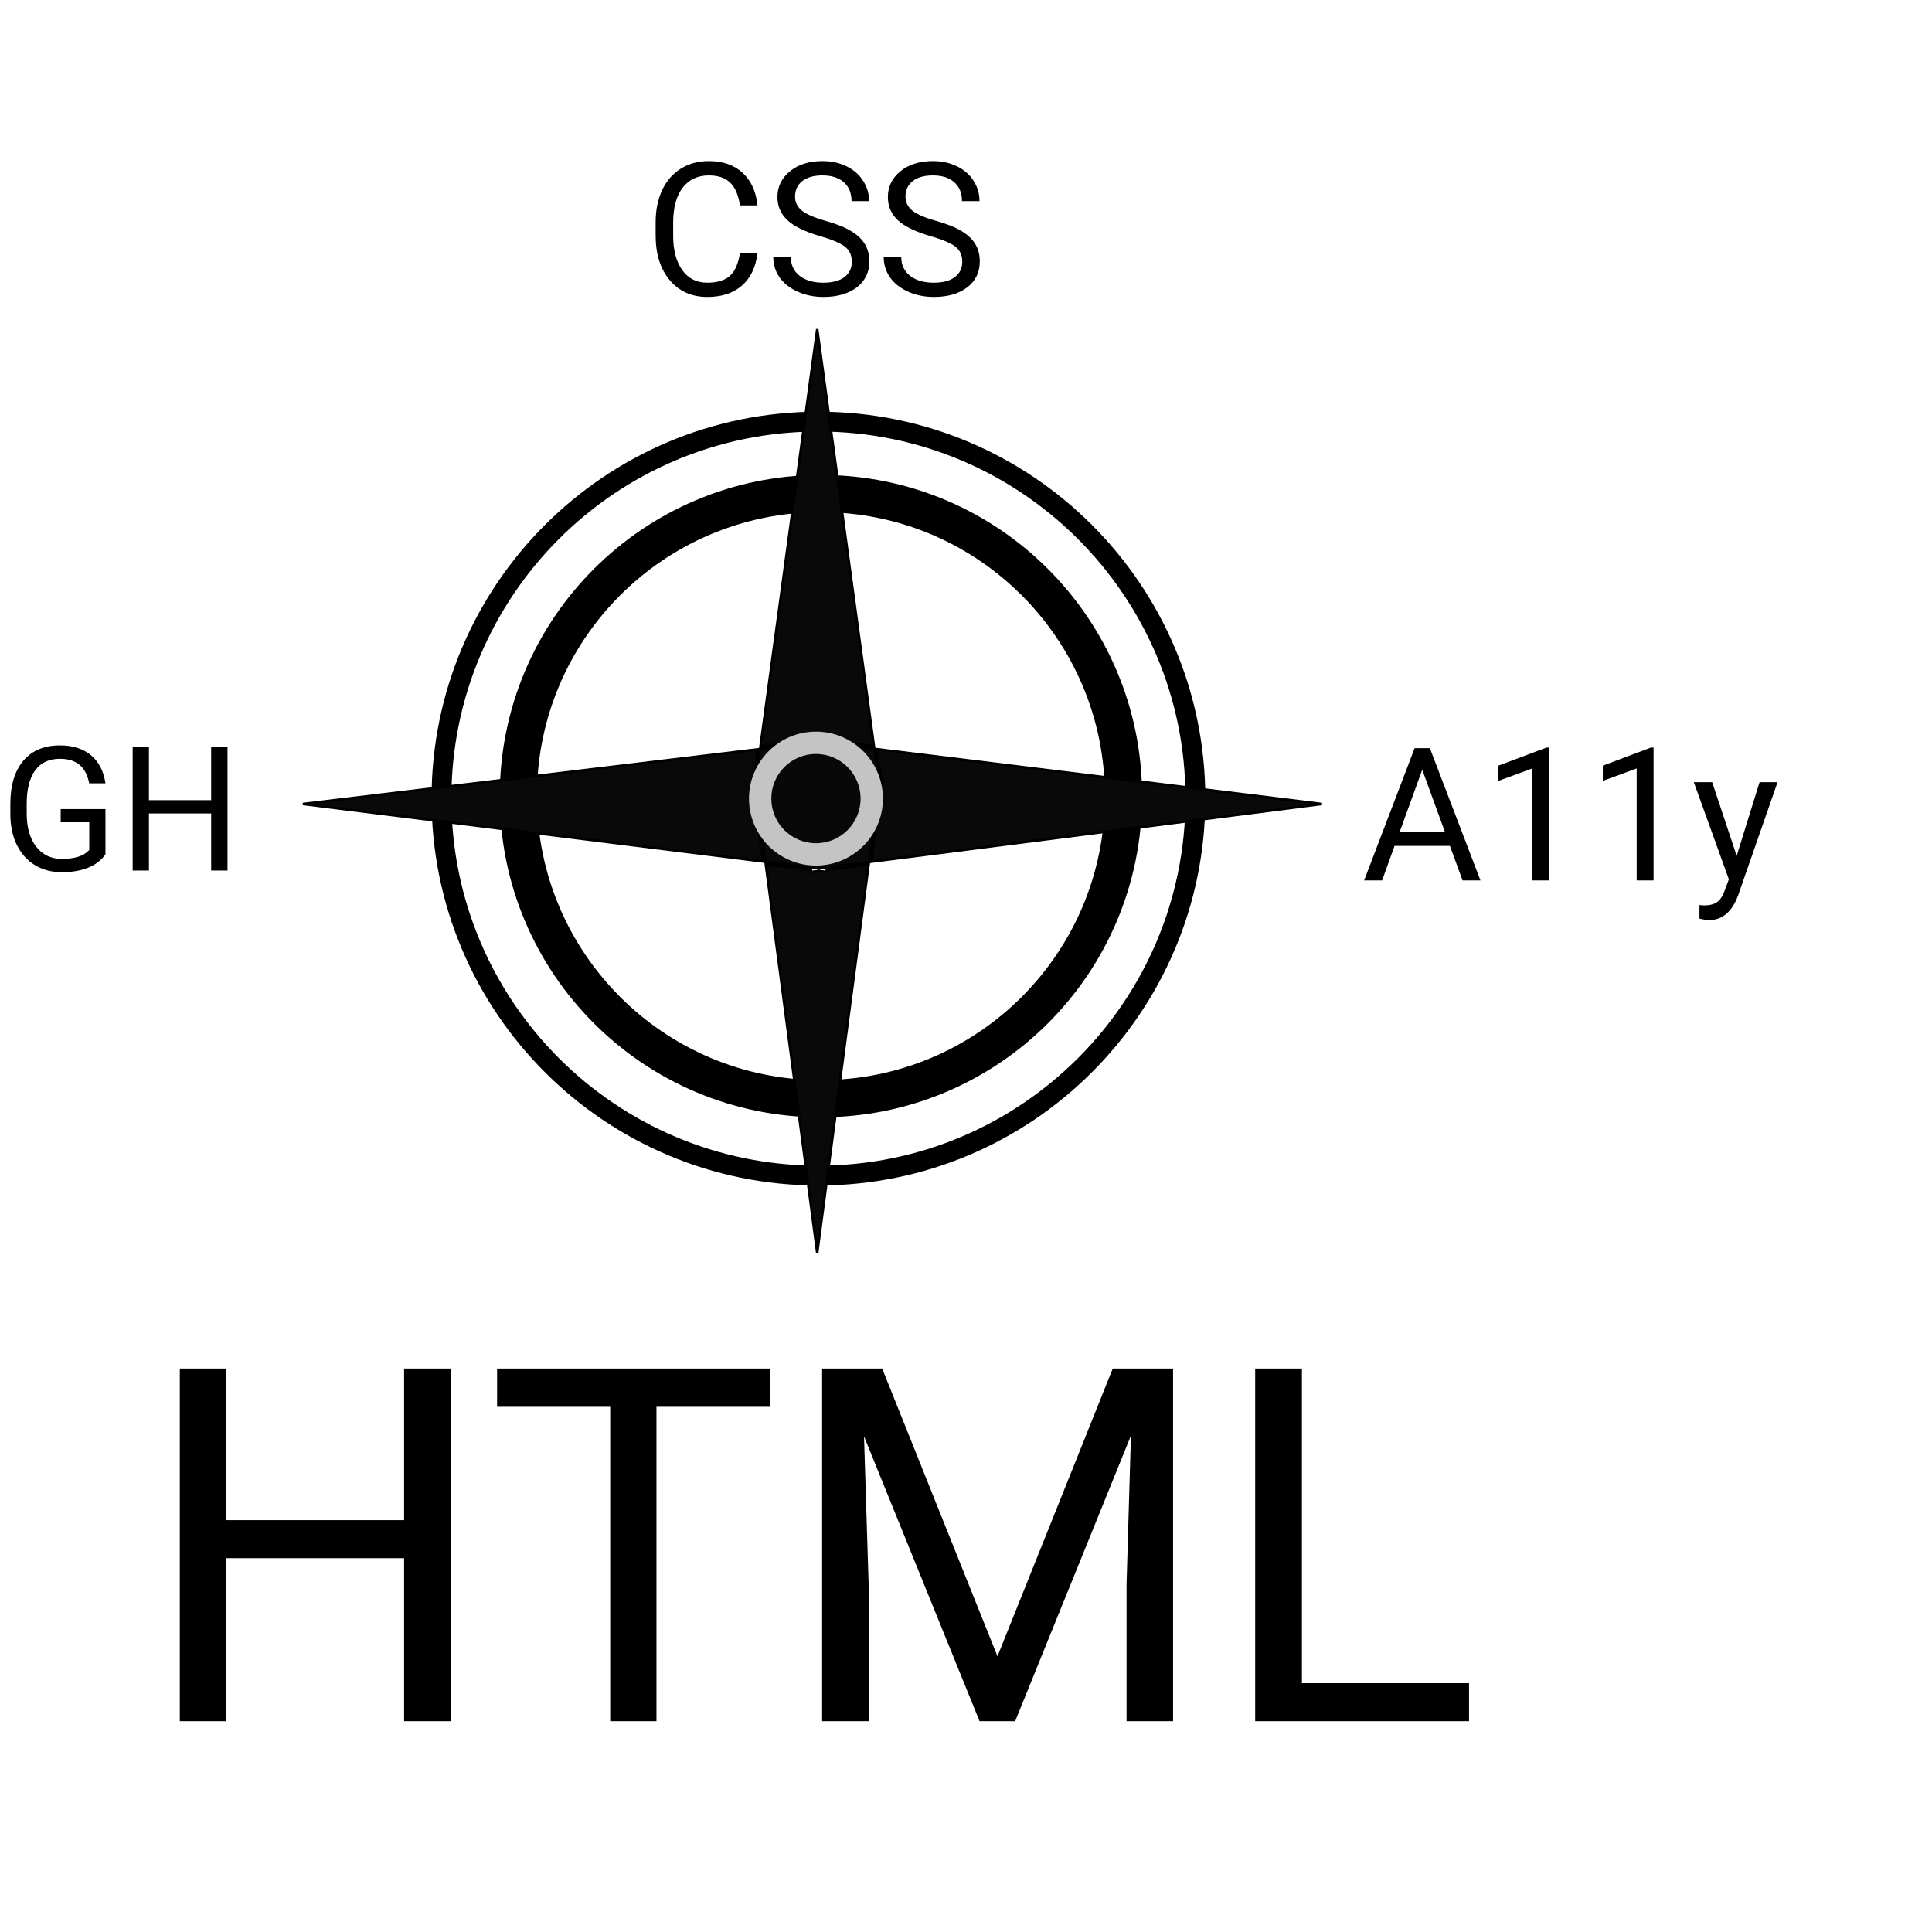
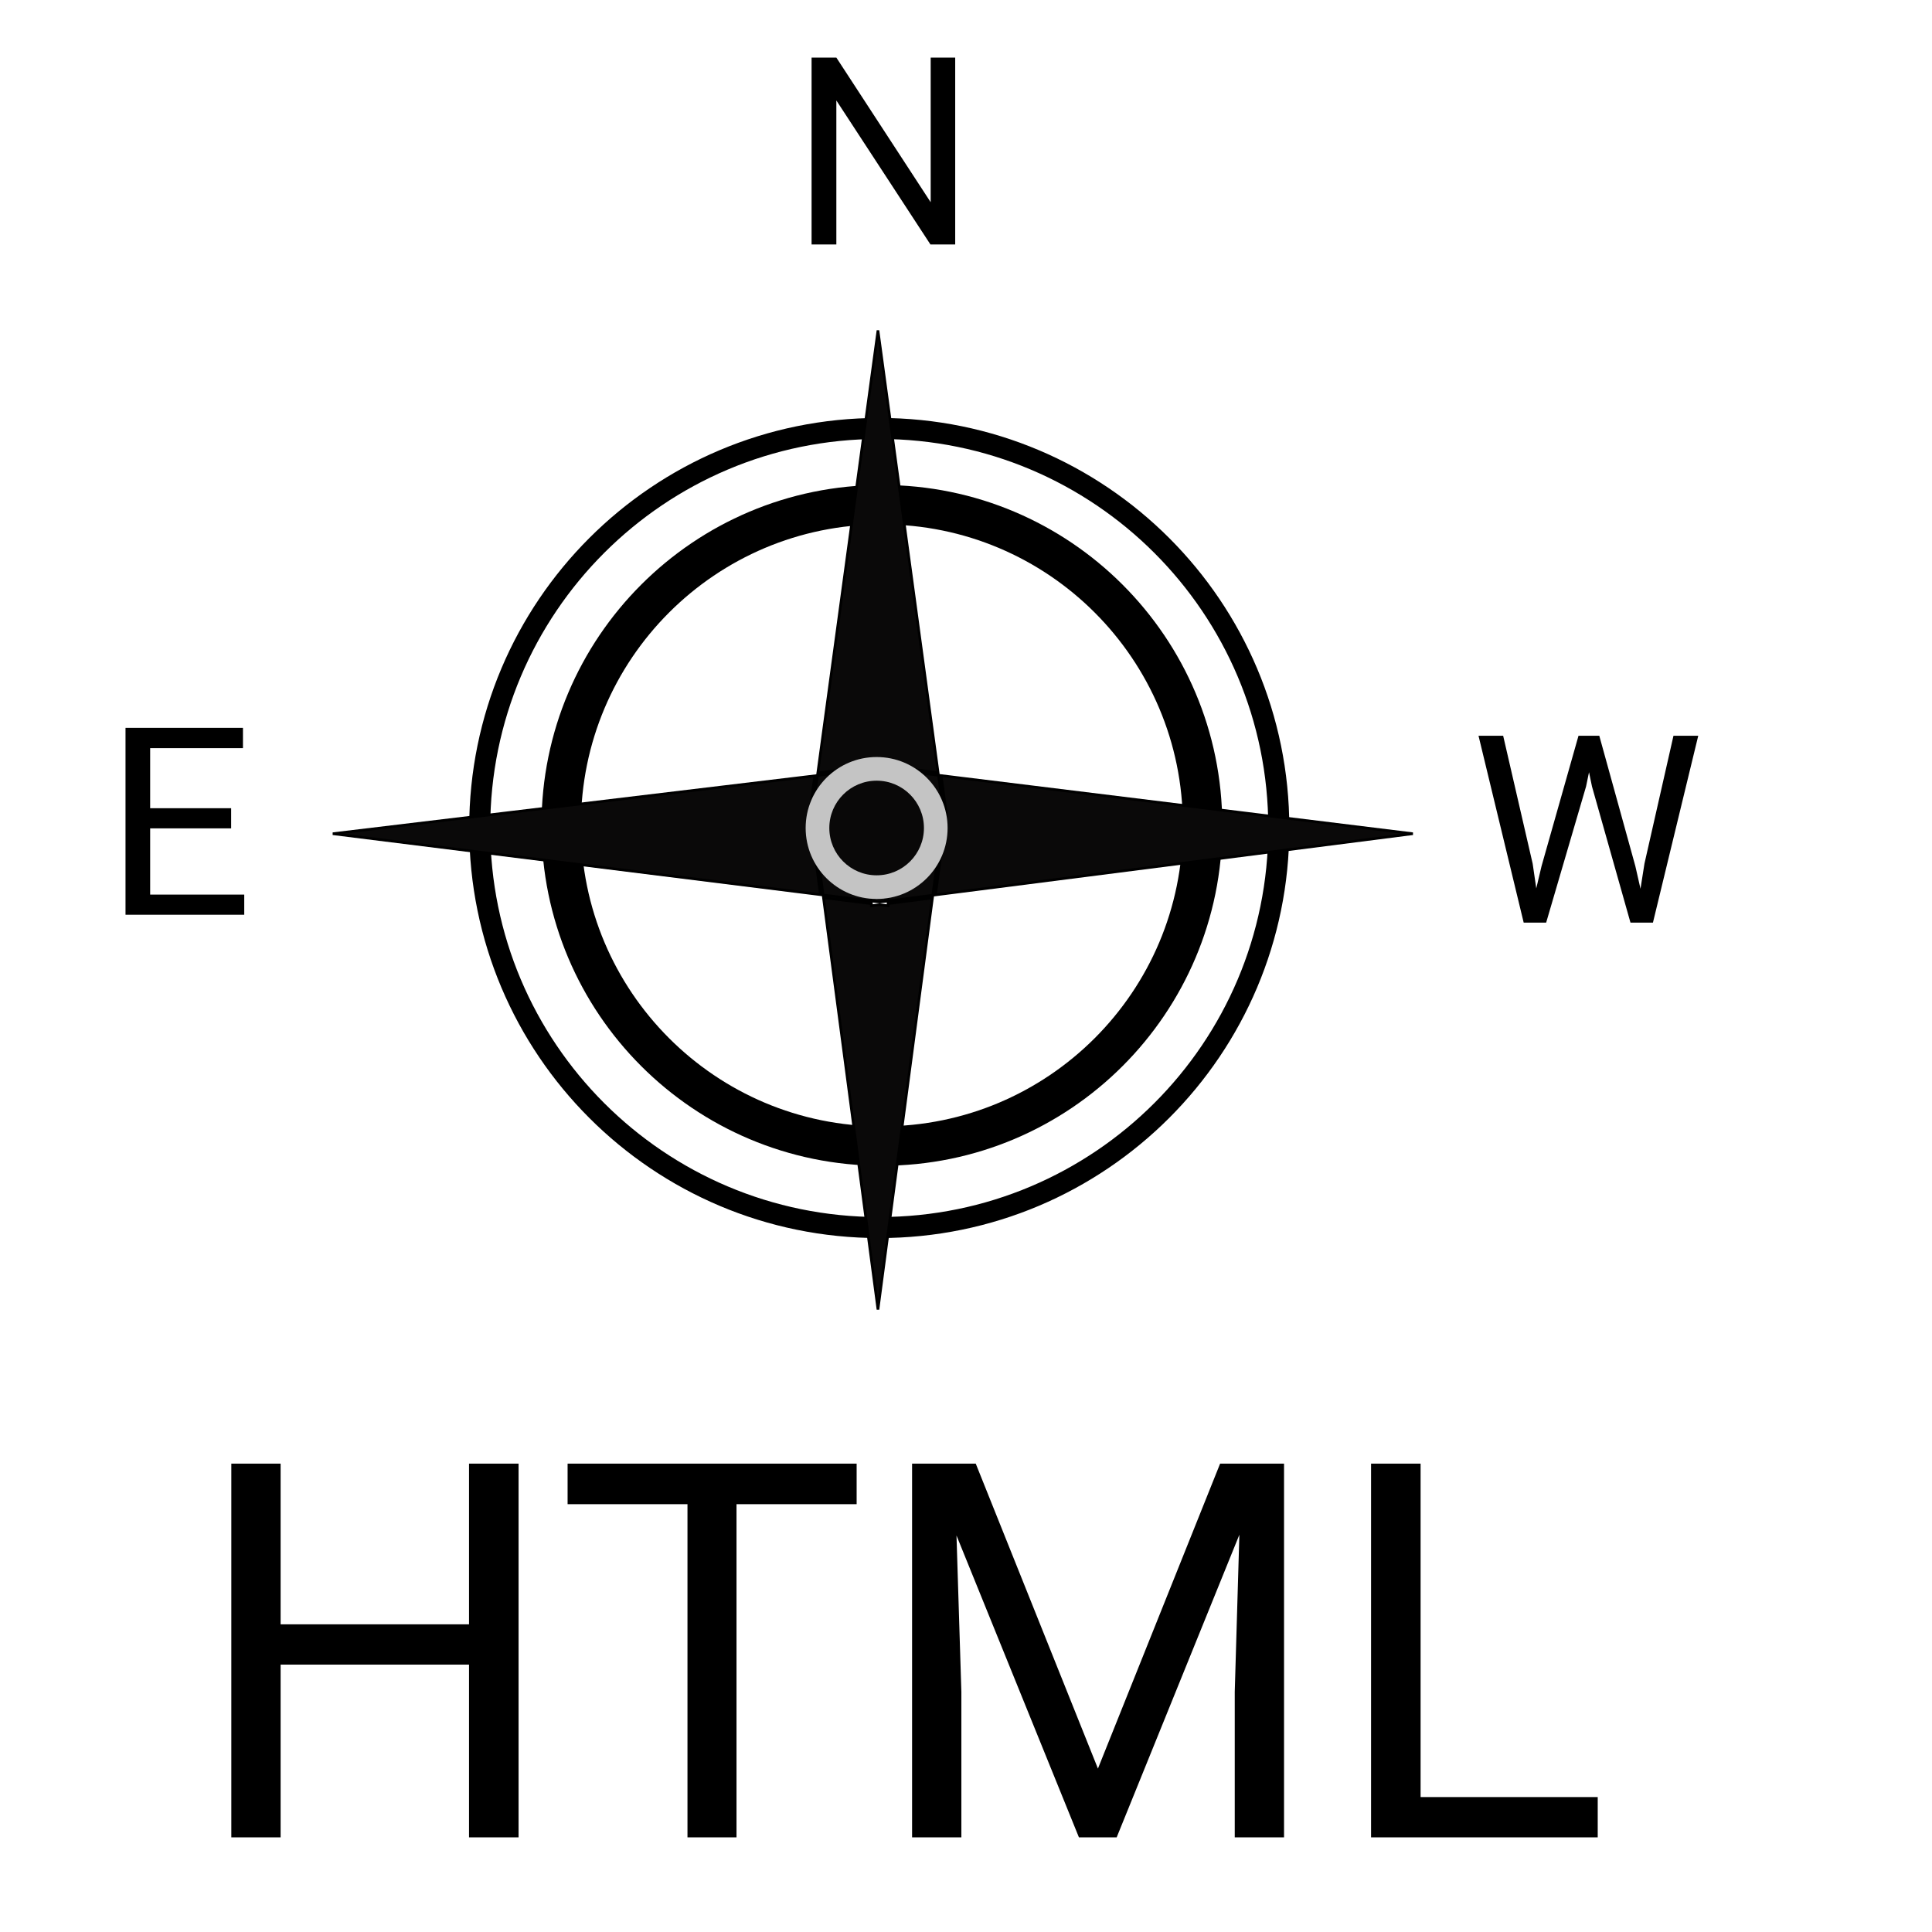
- <svg xmlns="http://www.w3.org/2000/svg" width="50" height="50" viewBox="0 0 779 681" fill="none">
-   <circle cx="330" cy="273" r="152" stroke="black" stroke-width="8" />
-   <circle cx="331" cy="272" r="122" stroke="black" stroke-width="15" />
-   <path d="M353.55 253.061L532.991 275.173L351.396 298.445L355.494 267.484L355.503 267.418L355.494 267.351L353.55 253.061ZM354.428 267.918L350.37 298.577L333.357 300.757V267.918H354.428ZM333.357 301.765L350.234 299.602L329.51 456.189L308.772 299.505L327.006 301.784V302.011V302.579L327.569 302.507L330.148 302.176L332.795 302.507L333.357 302.577V302.011V301.765ZM303.525 267.484L307.61 298.352L122.11 275.173L305.457 253.144L303.525 267.351L303.516 267.418L303.525 267.484ZM308.636 298.48L304.591 267.918H327.006V300.776L308.636 298.48ZM328.006 300.901V267.918H332.357V300.885L330.147 301.168L328.006 300.901ZM354.426 266.918H333.357V250.573L352.524 252.935L354.426 266.918ZM332.357 250.449V266.918H328.006V250.434L330.147 250.177L332.357 250.449ZM352.385 251.91L333.357 249.565V249.348V248.784L332.797 248.851L330.148 249.17L327.567 248.852L327.006 248.782V249.348V249.547L306.623 251.996L329.51 83.71L352.385 251.91ZM306.483 253.02L327.006 250.554V266.918H304.593L306.483 253.02Z" fill="#0A0909" stroke="black" />
-   <path d="M305.41 53.081C304.751 58.721 302.664 63.079 299.148 66.155C295.657 69.207 291.006 70.732 285.195 70.732C278.896 70.732 273.843 68.474 270.034 63.958C266.25 59.441 264.358 53.398 264.358 45.83V40.703C264.358 35.747 265.237 31.389 266.995 27.629C268.777 23.87 271.292 20.989 274.539 18.987C277.786 16.96 281.545 15.947 285.818 15.947C291.482 15.947 296.023 17.534 299.441 20.708C302.859 23.857 304.849 28.227 305.41 33.818H298.342C297.732 29.57 296.401 26.494 294.351 24.59C292.324 22.686 289.48 21.733 285.818 21.733C281.326 21.733 277.798 23.394 275.234 26.714C272.695 30.034 271.426 34.758 271.426 40.886V46.05C271.426 51.836 272.634 56.438 275.051 59.856C277.468 63.274 280.85 64.983 285.195 64.983C289.102 64.983 292.092 64.104 294.167 62.346C296.267 60.564 297.659 57.476 298.342 53.081H305.41ZM330.752 46.233C324.722 44.499 320.327 42.376 317.568 39.861C314.834 37.322 313.467 34.197 313.467 30.486C313.467 26.287 315.139 22.82 318.484 20.085C321.853 17.327 326.223 15.947 331.594 15.947C335.256 15.947 338.516 16.655 341.372 18.071C344.253 19.487 346.475 21.44 348.037 23.931C349.624 26.421 350.417 29.143 350.417 32.097H343.35C343.35 28.875 342.324 26.348 340.273 24.517C338.223 22.661 335.33 21.733 331.594 21.733C328.127 21.733 325.417 22.502 323.464 24.041C321.536 25.554 320.571 27.666 320.571 30.376C320.571 32.549 321.487 34.392 323.318 35.906C325.173 37.395 328.311 38.762 332.729 40.007C337.173 41.252 340.64 42.632 343.13 44.145C345.645 45.635 347.5 47.38 348.696 49.382C349.917 51.384 350.527 53.74 350.527 56.45C350.527 60.772 348.843 64.238 345.474 66.851C342.104 69.439 337.6 70.732 331.96 70.732C328.298 70.732 324.88 70.037 321.707 68.645C318.533 67.229 316.079 65.3 314.346 62.859C312.637 60.417 311.782 57.647 311.782 54.546H318.85C318.85 57.769 320.034 60.32 322.402 62.2C324.795 64.055 327.981 64.983 331.96 64.983C335.671 64.983 338.516 64.226 340.493 62.712C342.471 61.199 343.459 59.136 343.459 56.523C343.459 53.911 342.544 51.897 340.713 50.481C338.882 49.041 335.562 47.624 330.752 46.233ZM375.283 46.233C369.253 44.499 364.858 42.376 362.1 39.861C359.365 37.322 357.998 34.197 357.998 30.486C357.998 26.287 359.67 22.82 363.015 20.085C366.384 17.327 370.754 15.947 376.125 15.947C379.788 15.947 383.047 16.655 385.903 18.071C388.784 19.487 391.006 21.44 392.568 23.931C394.155 26.421 394.949 29.143 394.949 32.097H387.881C387.881 28.875 386.855 26.348 384.805 24.517C382.754 22.661 379.861 21.733 376.125 21.733C372.659 21.733 369.949 22.502 367.996 24.041C366.067 25.554 365.103 27.666 365.103 30.376C365.103 32.549 366.018 34.392 367.849 35.906C369.705 37.395 372.842 38.762 377.261 40.007C381.704 41.252 385.171 42.632 387.661 44.145C390.176 45.635 392.031 47.38 393.228 49.382C394.448 51.384 395.059 53.74 395.059 56.45C395.059 60.772 393.374 64.238 390.005 66.851C386.636 69.439 382.131 70.732 376.492 70.732C372.83 70.732 369.412 70.037 366.238 68.645C363.064 67.229 360.61 65.3 358.877 62.859C357.168 60.417 356.313 57.647 356.313 54.546H363.381C363.381 57.769 364.565 60.32 366.934 62.2C369.326 64.055 372.512 64.983 376.492 64.983C380.203 64.983 383.047 64.226 385.024 62.712C387.002 61.199 387.991 59.136 387.991 56.523C387.991 53.911 387.075 51.897 385.244 50.481C383.413 49.041 380.093 47.624 375.283 46.233Z" fill="black" />
-   <path d="M42.52 295.472C40.833 297.887 38.475 299.699 35.444 300.906C32.437 302.091 28.927 302.684 24.917 302.684C20.861 302.684 17.261 301.738 14.116 299.847C10.972 297.933 8.534 295.221 6.802 291.712C5.093 288.203 4.215 284.135 4.17 279.51V275.169C4.17 267.672 5.913 261.862 9.399 257.737C12.909 253.613 17.83 251.551 24.165 251.551C29.36 251.551 33.542 252.884 36.709 255.55C39.876 258.193 41.813 261.953 42.52 266.829H35.957C34.727 260.244 30.807 256.951 24.199 256.951C19.801 256.951 16.463 258.501 14.185 261.6C11.929 264.676 10.789 269.142 10.767 274.998V279.065C10.767 284.648 12.043 289.091 14.595 292.396C17.147 295.677 20.599 297.317 24.951 297.317C27.412 297.317 29.565 297.044 31.411 296.497C33.257 295.95 34.783 295.027 35.991 293.729V282.552H24.473V277.22H42.52V295.472ZM91.738 302H85.142V278.997H60.054V302H53.491V252.234H60.054V273.631H85.142V252.234H91.738V302Z" fill="black" />
-   <path d="M584.632 292.084H562.293L557.276 306H550.025L570.387 252.68H576.539L596.937 306H589.723L584.632 292.084ZM564.417 286.298H582.545L573.463 261.359L564.417 286.298ZM624.623 306H617.811V260.846L604.151 265.863V259.711L623.561 252.423H624.623V306ZM666.737 306H659.925V260.846L646.266 265.863V259.711L665.675 252.423H666.737V306ZM700.245 296.076L709.474 266.376H716.725L700.794 312.116C698.329 318.708 694.41 322.003 689.039 322.003L687.757 321.894L685.23 321.417V315.924L687.062 316.071C689.356 316.071 691.139 315.607 692.408 314.679C693.702 313.751 694.764 312.055 695.594 309.589L697.096 305.561L682.96 266.376H690.357L700.245 296.076Z" fill="black" />
-   <path d="M181.781 645H162.934V579.277H91.254V645H72.504V502.812H91.254V563.945H162.934V502.812H181.781V645ZM310.395 518.242H264.691V645H246.039V518.242H200.434V502.812H310.395V518.242ZM355.707 502.812L402.191 618.828L448.676 502.812H472.992V645H454.242V589.629L456 529.863L409.32 645H394.965L348.383 530.156L350.238 589.629V645H331.488V502.812H355.707ZM524.945 629.668H592.328V645H506.098V502.812H524.945V629.668Z" fill="black" />
-   <circle cx="329" cy="273" r="27" fill="#C4C4C4" />
-   <circle cx="329" cy="273" r="18" fill="#090808" />
+ <svg xmlns="http://www.w3.org/2000/svg" width="50" height="50" viewBox="0 0 656 735" fill="none">
+   <circle cx="295" cy="315" r="152" stroke="black" stroke-width="8" />
+   <circle cx="296" cy="314" r="122" stroke="black" stroke-width="15" />
+   <path d="M318.55 295.061L497.991 317.173L316.396 340.445L320.494 309.484L320.503 309.418L320.494 309.351L318.55 295.061ZM319.428 309.918L315.37 340.577L298.357 342.757V309.918H319.428ZM298.357 343.765L315.234 341.602L294.51 498.189L273.772 341.505L292.006 343.784V344.011V344.579L292.569 344.507L295.148 344.176L297.795 344.507L298.357 344.577V344.011V343.765ZM268.525 309.484L272.61 340.352L87.11 317.173L270.457 295.144L268.525 309.351L268.516 309.418L268.525 309.484ZM273.636 340.48L269.591 309.918H292.006V342.776L273.636 340.48ZM293.006 342.901V309.918H297.357V342.885L295.147 343.168L293.006 342.901ZM319.426 308.918H298.357V292.573L317.524 294.935L319.426 308.918ZM297.357 292.449V308.918H293.006V292.434L295.147 292.177L297.357 292.449ZM317.385 293.91L298.357 291.565V291.348V290.784L297.797 290.851L295.148 291.17L292.567 290.852L292.006 290.782V291.348V291.547L271.623 293.996L294.51 125.71L317.385 293.91ZM271.483 295.02L292.006 292.554V308.918H269.593L271.483 295.02Z" fill="#0A0909" stroke="black" />
+   <path d="M323.891 93H314.467L278.676 38.215V93H269.252V21.906H278.676L314.564 76.936V21.906H323.891V93Z" fill="black" />
+   <path d="M48.438 315.139H17.627V340.334H53.418V348H8.252V276.906H52.93V284.621H17.627V307.473H48.438V315.139Z" fill="black" />
+   <path d="M543.584 328.588L544.951 337.963L546.953 329.516L561.016 279.906H568.926L582.646 329.516L584.6 338.109L586.113 328.539L597.148 279.906H606.572L589.336 351H580.791L566.143 299.193L565.02 293.773L563.896 299.193L548.711 351H540.166L522.979 279.906H532.354L543.584 328.588Z" fill="black" />
+   <path d="M157.781 699H138.934V633.277H67.254V699H48.504V556.812H67.254V617.945H138.934V556.812H157.781V699ZM286.395 572.242H240.691V699H222.039V572.242H176.434V556.812H286.395V572.242ZM331.707 556.812L378.191 672.828L424.676 556.812H448.992V699H430.242V643.629L432 583.863L385.32 699H370.965L324.383 584.156L326.238 643.629V699H307.488V556.812H331.707ZM500.945 683.668H568.328V699H482.098V556.812H500.945V683.668Z" fill="black" />
+   <circle cx="294" cy="315" r="27" fill="#C4C4C4" />
+   <circle cx="294" cy="315" r="18" fill="#090808" />
</svg>
